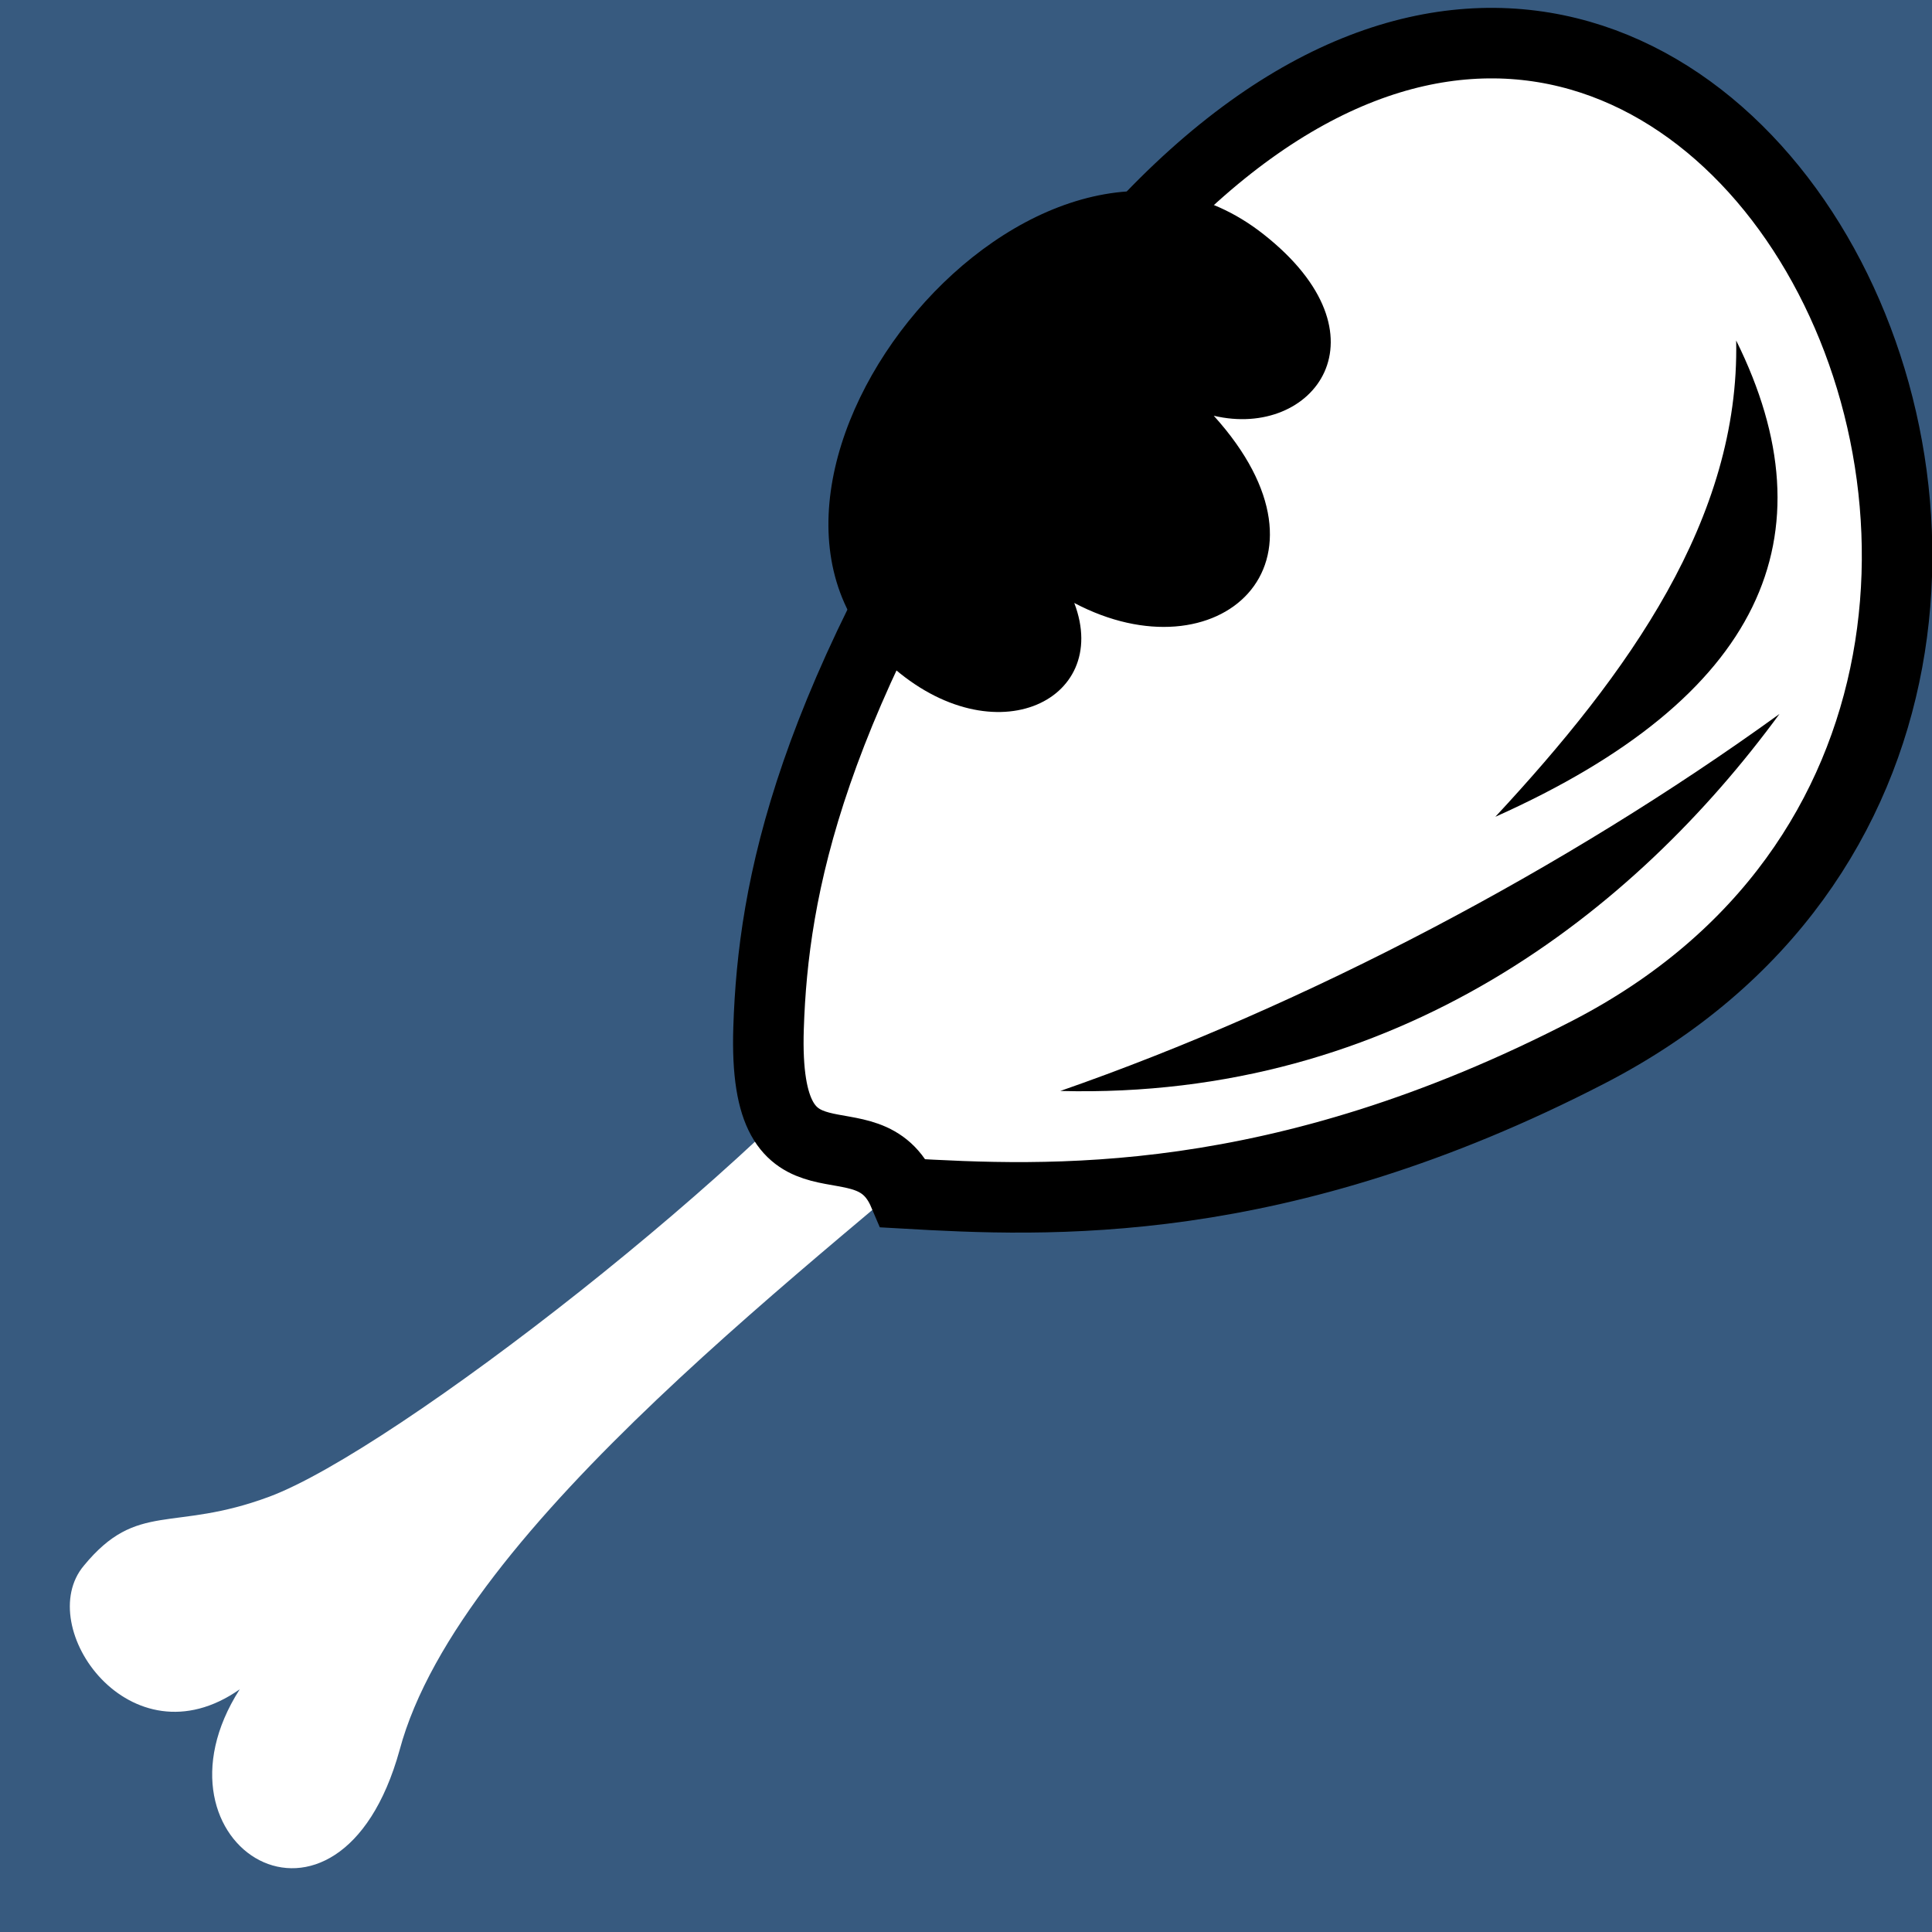
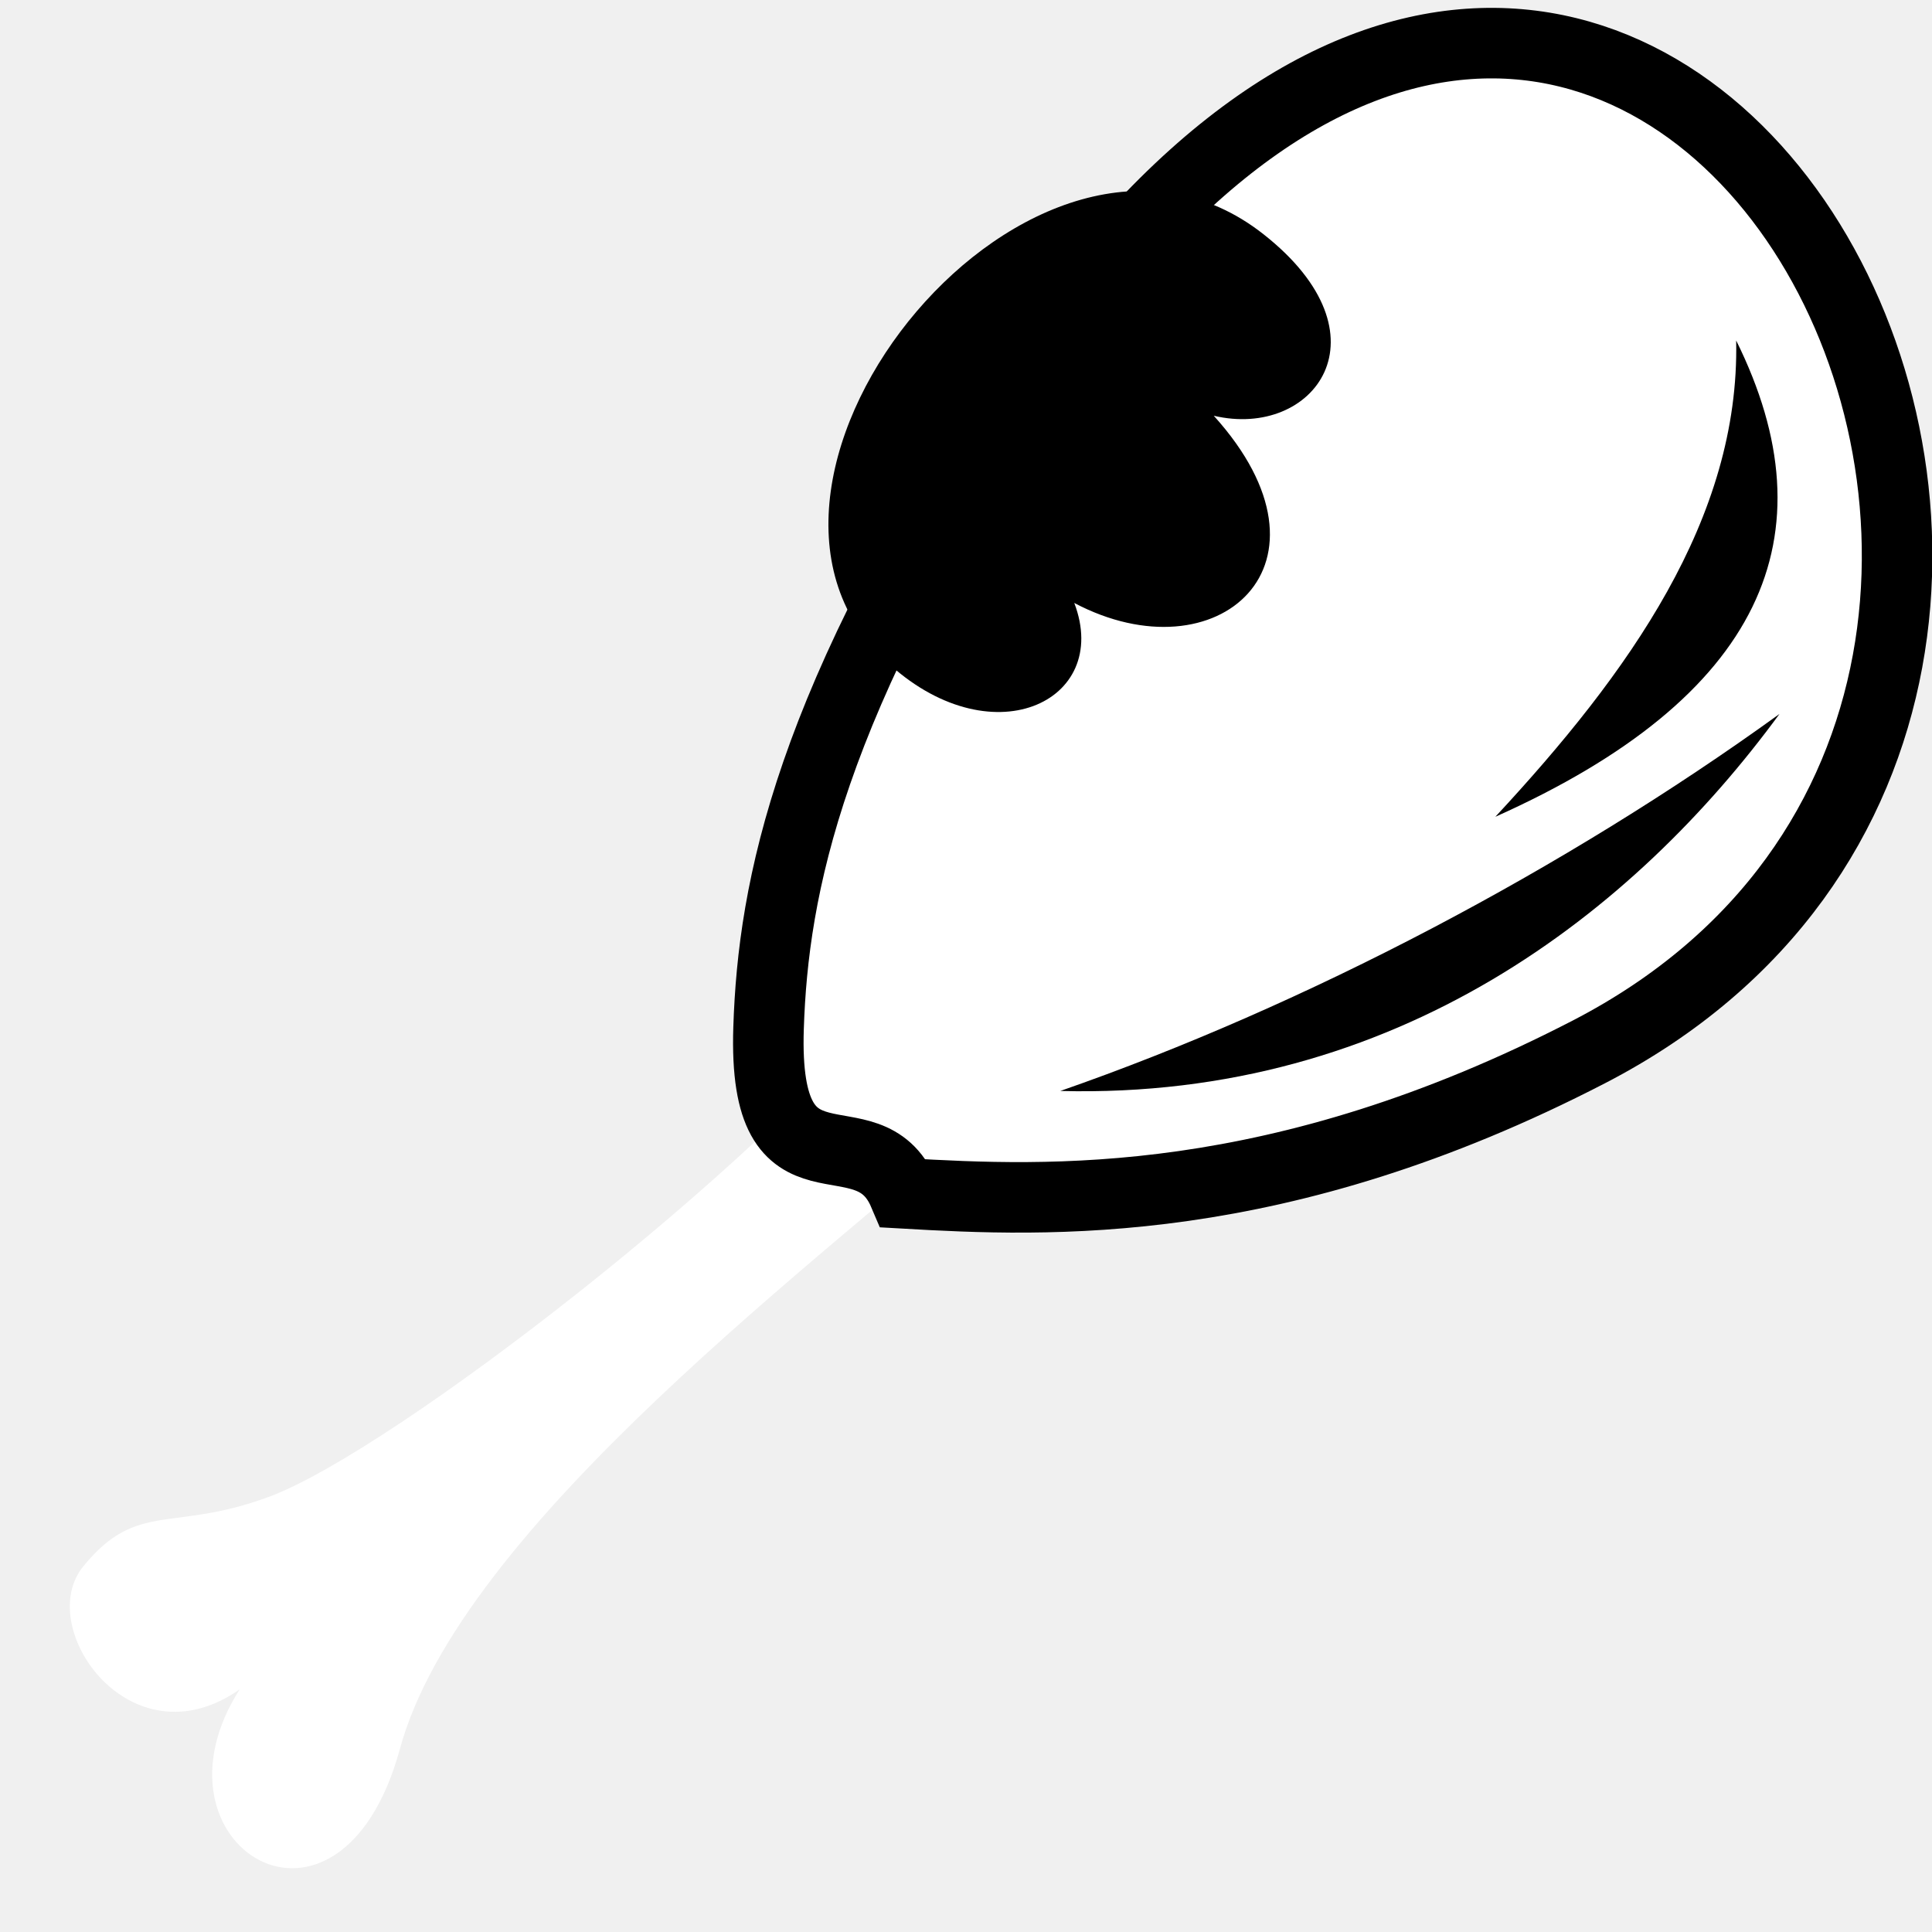
<svg xmlns="http://www.w3.org/2000/svg" viewBox="0 0 512 512">
-   <path d="m0,0h512v512h-512z" fill="#375a7f" />
+   <path d="m0,0h512v512h-512z" fill-opacity="0.0" fill="#375a7f" />
  <g transform="matrix(18.68858,0,0,18.68858,-2280.819,-47617.787)">
    <path d="m125.441,2571.918c-1.55,1.086-2.934-.891-2.209-1.754 .763-.928 1.256-.467 2.631-.979 1.783-.664 7.027-4.75 8.803-7.054l1.56,1.444c-2.473,2.195-7.663,6.018-8.516,9.203-.859,3.102-3.682,1.352-2.268-.86z" fill="#fff" />
    <path d="m136.511,2553.391c-3.002,4.535-3.504,7.162-3.569,9.147-.085,2.578 1.4,1.132 1.916,2.346 2.043.117 5.309.272 9.716-2.006 10.121-5.231.651-22.649-8.063-9.488z" fill="#fff" stroke="#000" />
    <path d="m137.079,2563.432c3.483-1.213 7.158-3.147 10.198-5.346-2.051,2.799-5.42,5.469-10.198,5.346z" />
    <path d="m143.248,2559.544c1.892-2.037 3.467-4.23 3.415-6.754 1.373,2.77.375,5.059-3.415,6.754z" />
    <path d="m134.594,2557.325c1.484,1.409 3.22.594 2.683-.813 2.03,1.071 3.882-.549 1.978-2.655 1.416.336 2.534-1.134.705-2.574-3.22-2.535-8.106,3.438-5.365,6.042z" />
  </g>
</svg>
